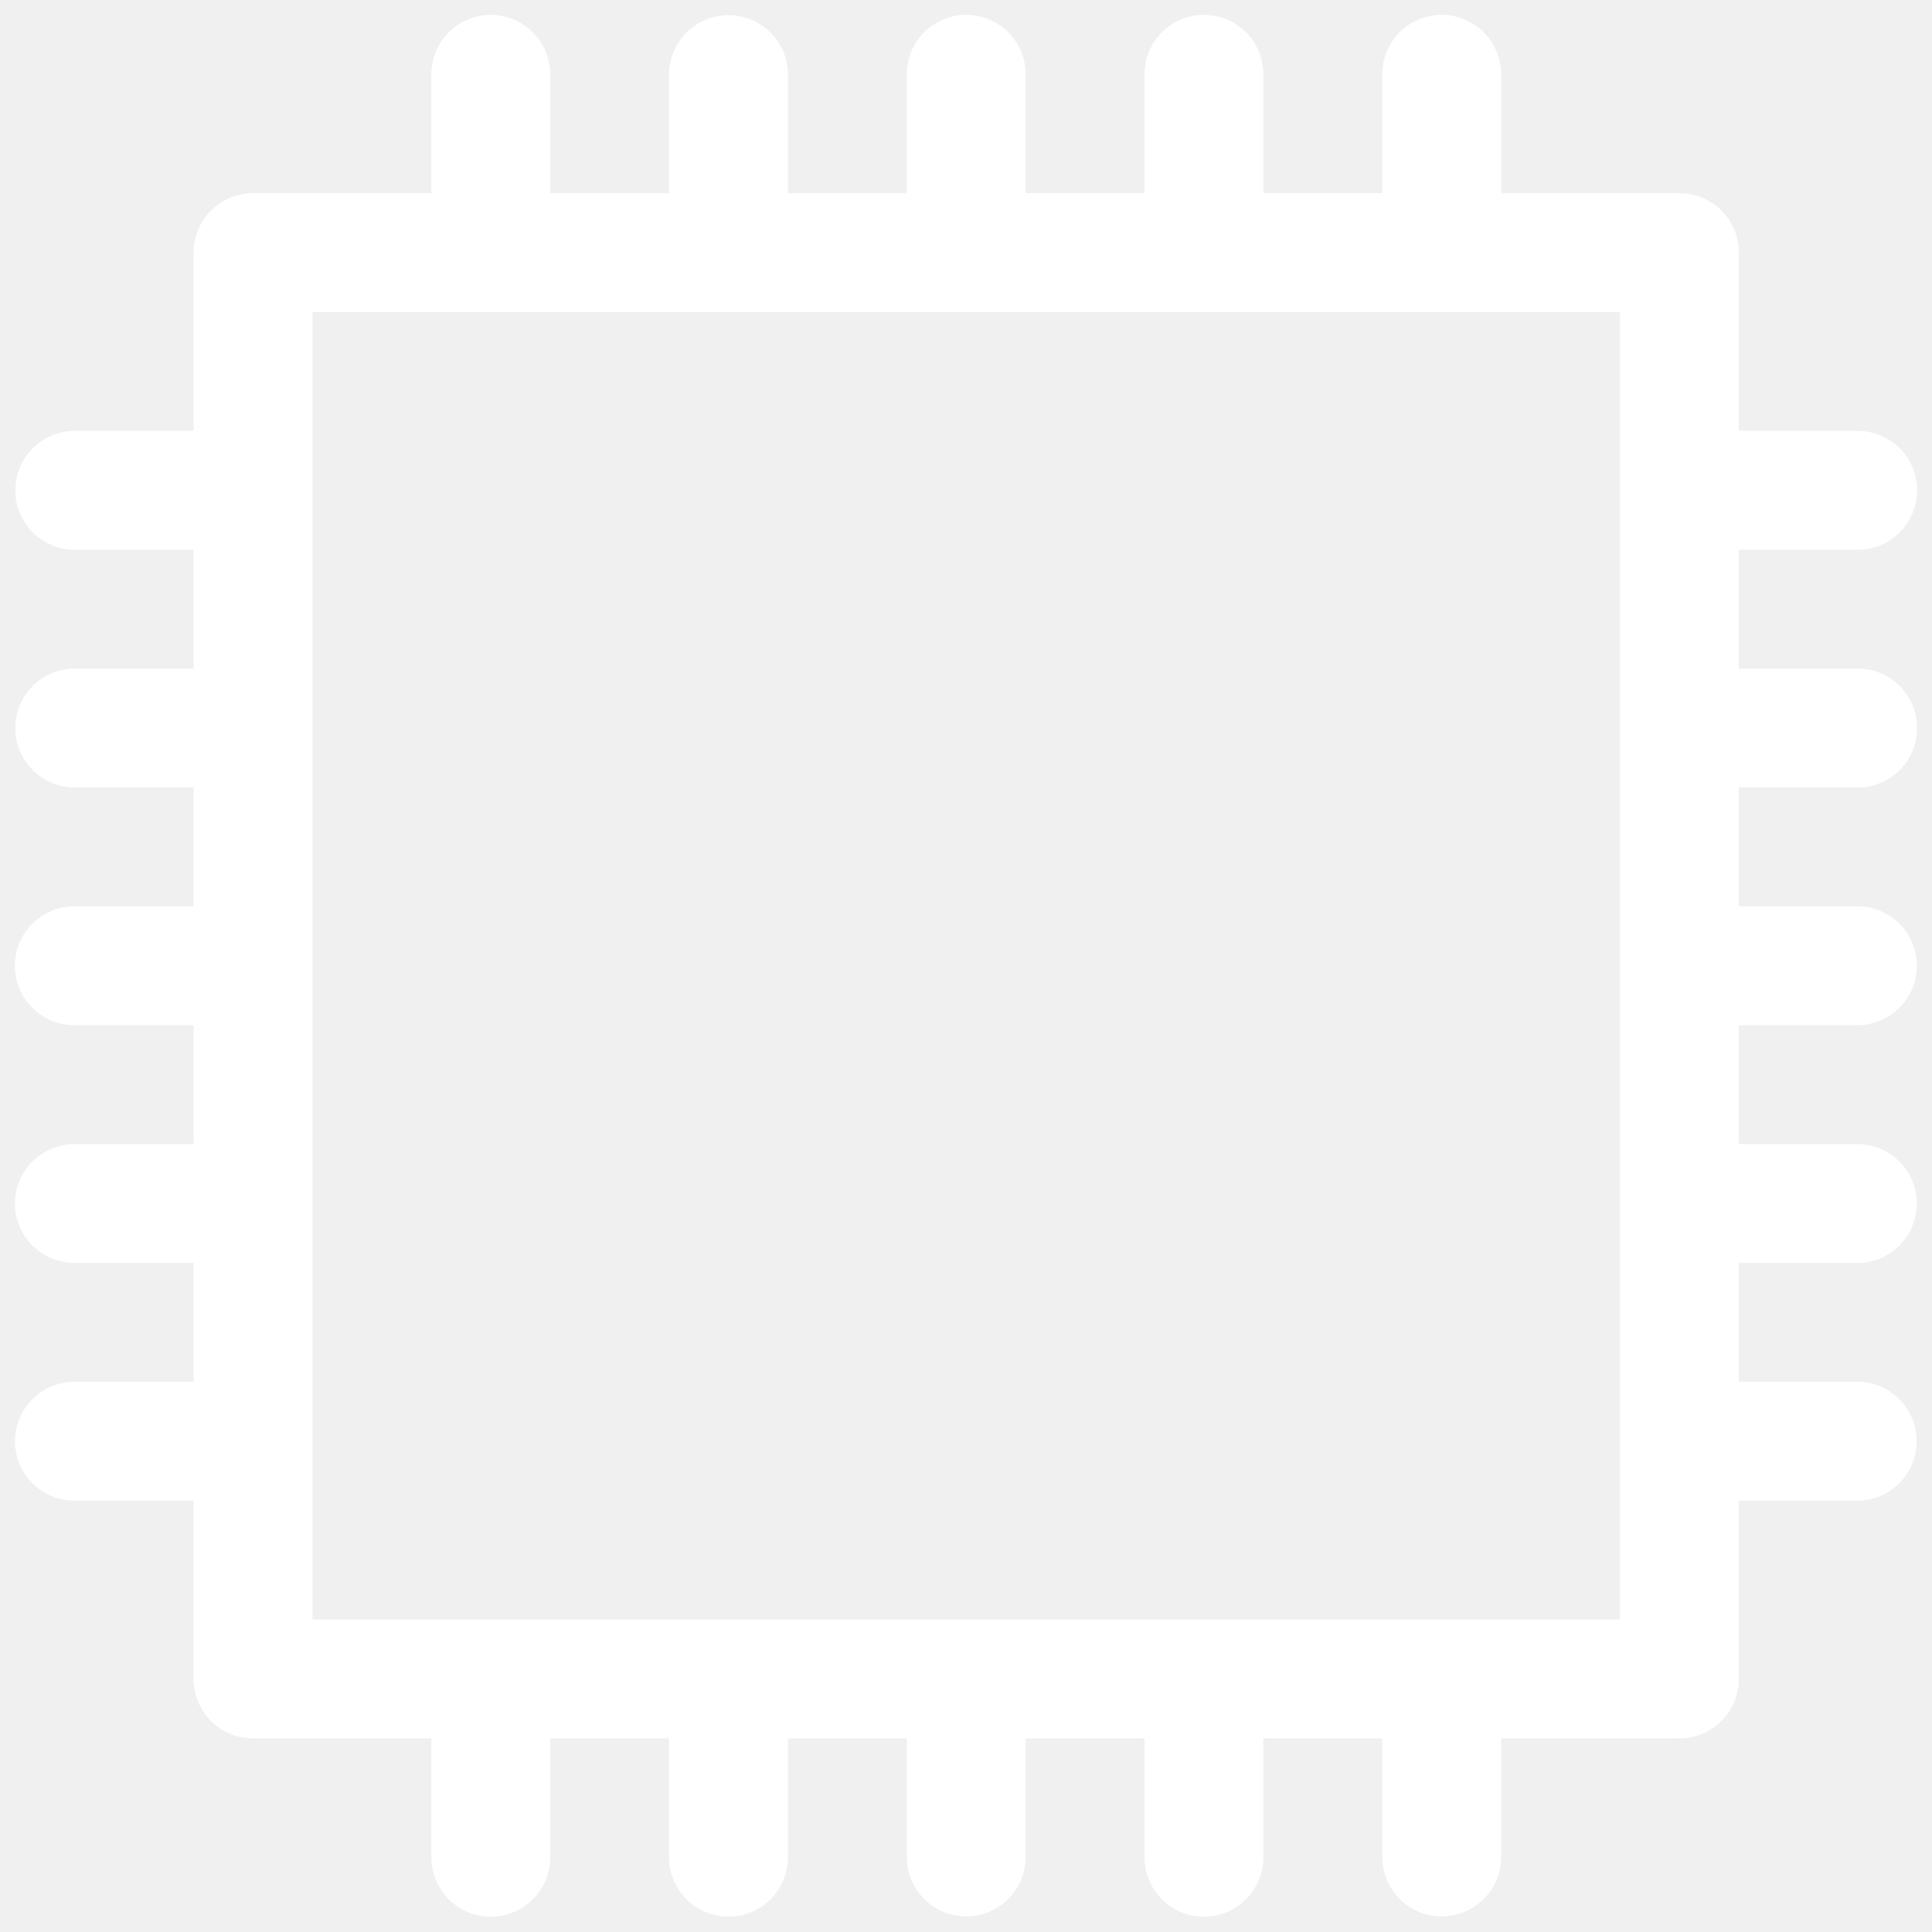
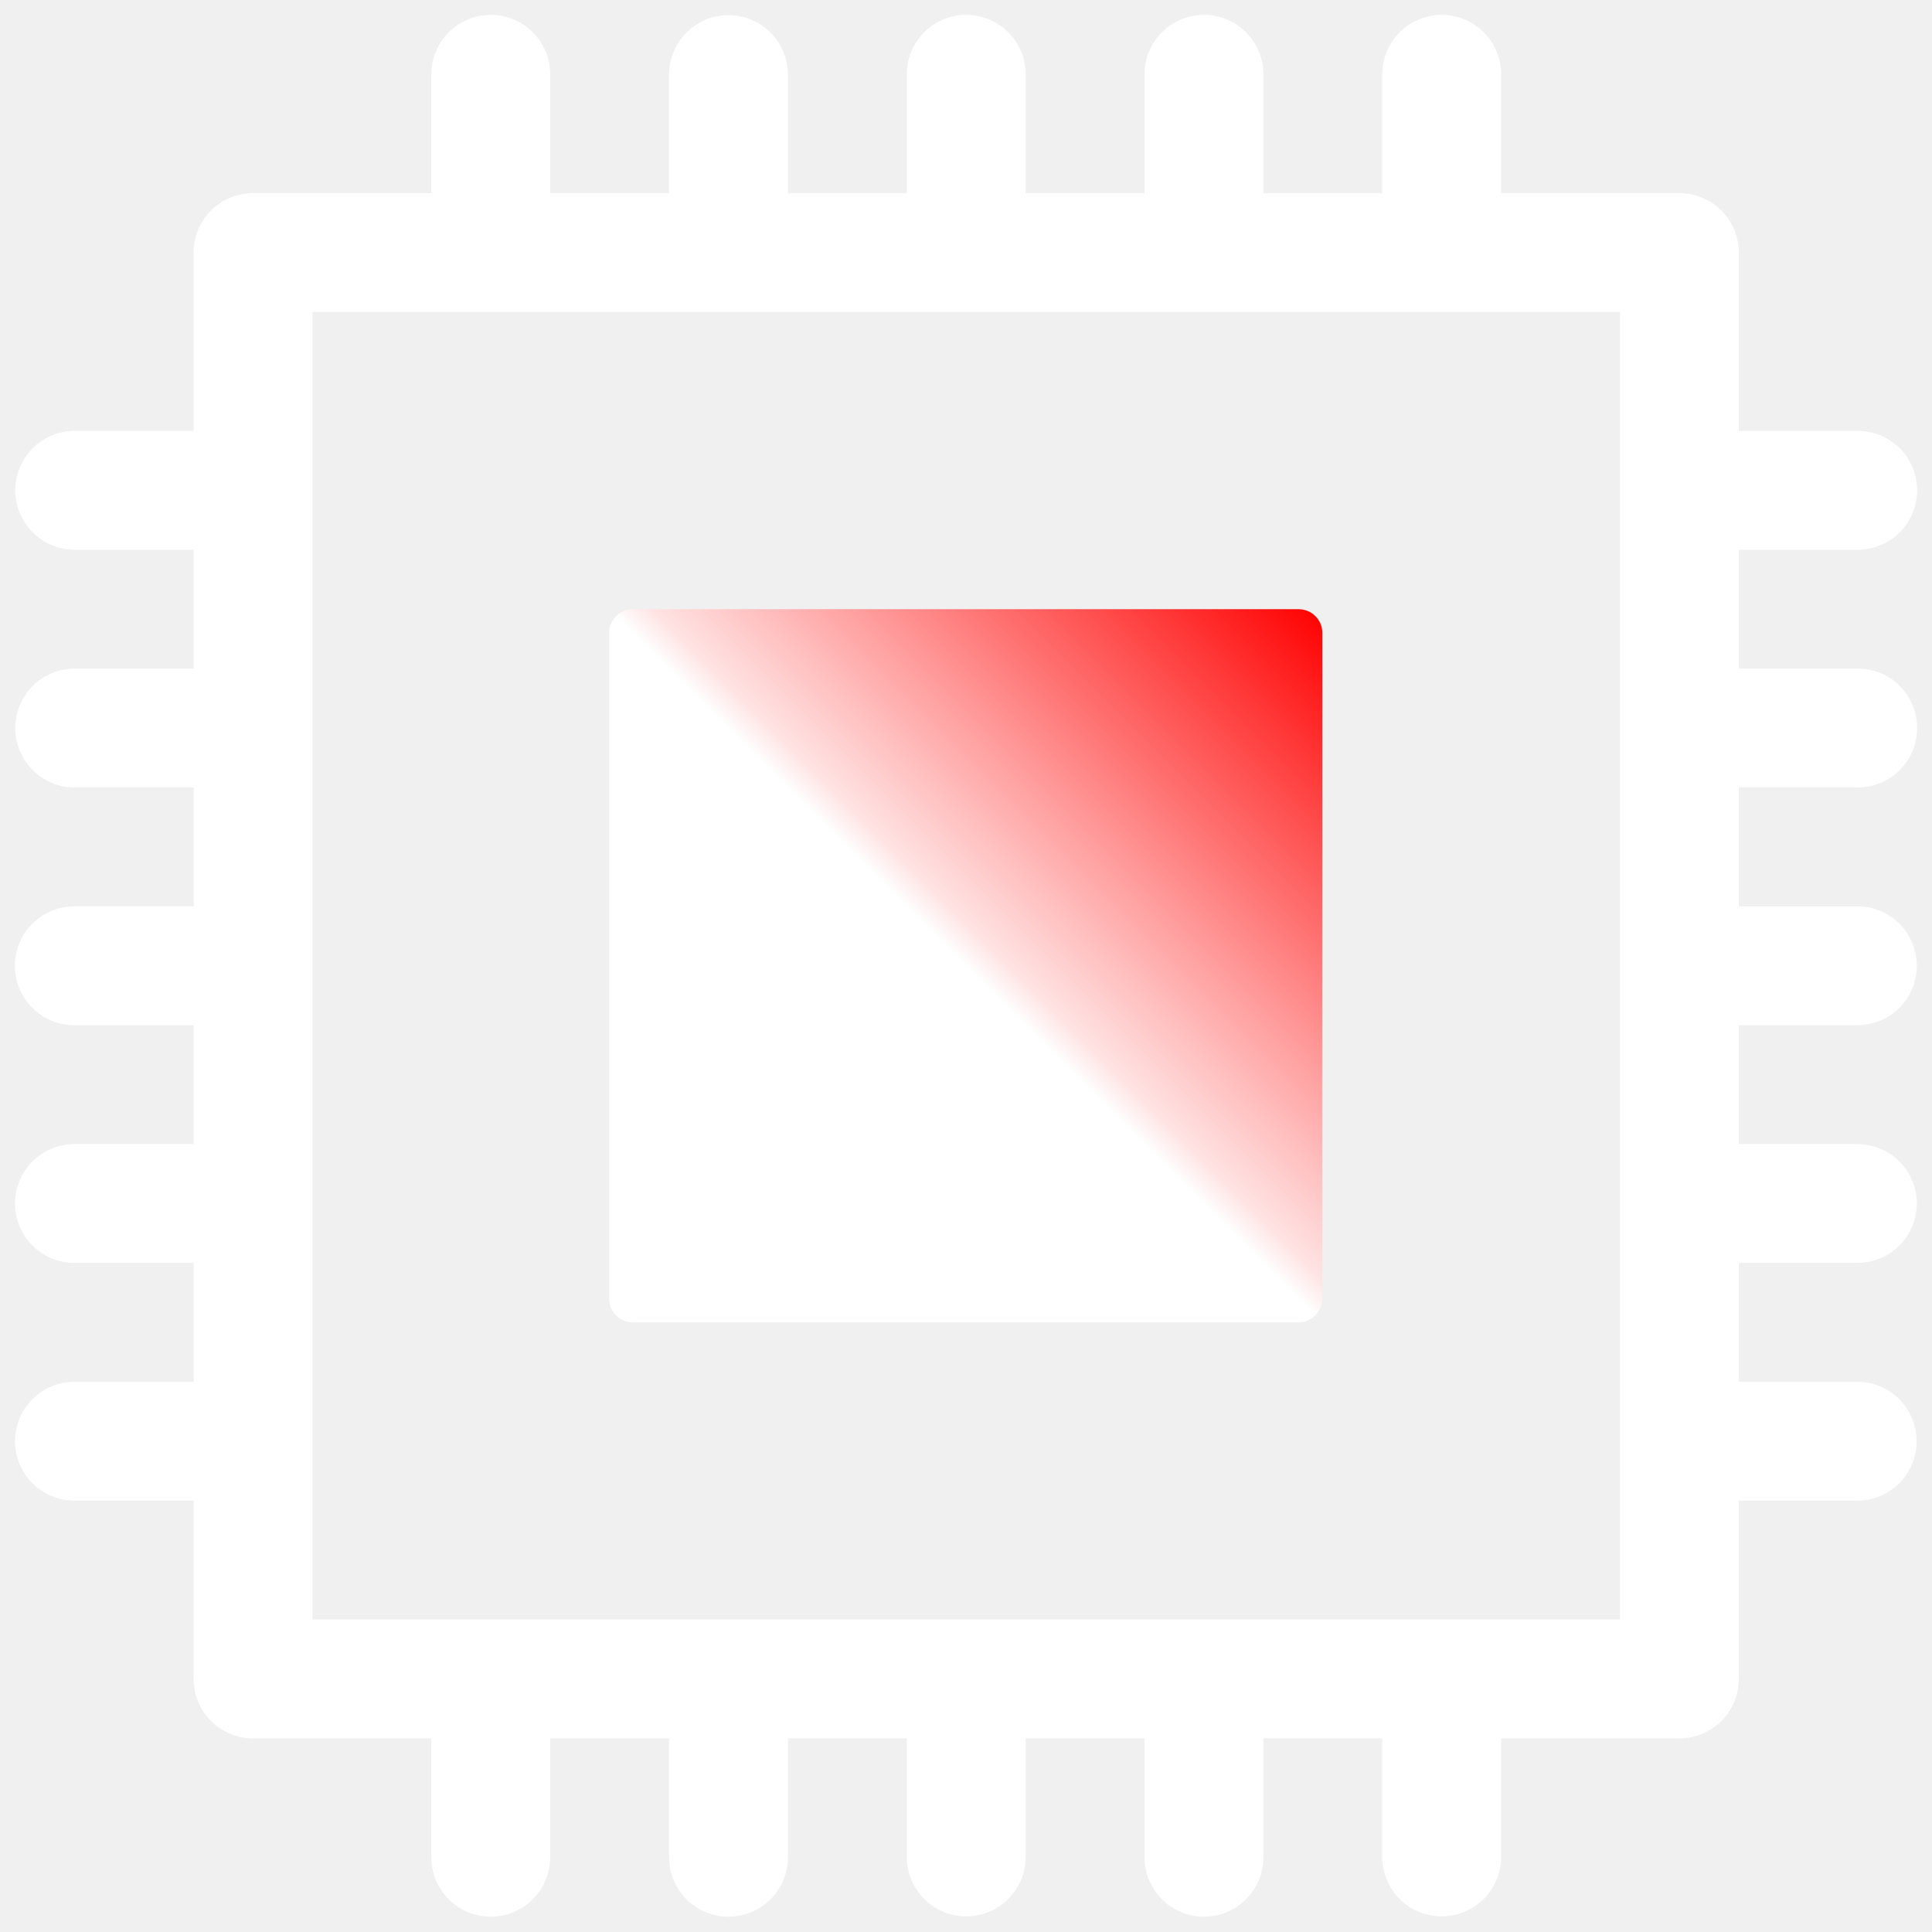
<svg xmlns="http://www.w3.org/2000/svg" viewBox="0 0 65.015 65.000" width="65.015" height="65.000" fill="none">
  <path d="M62.515,26.500 C63.046,26.500 63.554,26.289 63.929,25.914 C64.304,25.539 64.515,25.030 64.515,24.500 C64.515,23.969 64.304,23.460 63.929,23.085 C63.554,22.710 63.046,22.500 62.515,22.500 L58.514,22.500 L58.514,18.500 L62.515,18.500 C63.046,18.500 63.554,18.289 63.929,17.914 C64.304,17.539 64.515,17.030 64.515,16.500 C64.515,15.969 64.304,15.460 63.929,15.085 C63.554,14.710 63.046,14.500 62.515,14.500 L58.514,14.500 L58.514,8.500 C58.514,8.237 58.463,7.977 58.362,7.734 C58.262,7.492 58.115,7.271 57.929,7.085 C57.743,6.900 57.523,6.752 57.280,6.652 C57.037,6.551 56.777,6.500 56.515,6.500 L50.515,6.500 L50.515,2.500 C50.515,1.970 50.304,1.461 49.929,1.086 C49.554,0.711 49.045,0.500 48.515,0.500 C47.984,0.500 47.476,0.711 47.100,1.086 C46.725,1.461 46.515,1.970 46.515,2.500 L46.515,6.500 L42.515,6.500 L42.515,2.500 C42.515,1.970 42.304,1.461 41.929,1.086 C41.554,0.711 41.045,0.500 40.515,0.500 C39.984,0.500 39.476,0.711 39.101,1.086 C38.725,1.461 38.515,1.970 38.515,2.500 L38.515,6.500 L34.515,6.500 L34.515,2.500 C34.515,1.970 34.304,1.461 33.929,1.086 C33.554,0.711 33.045,0.500 32.515,0.500 C31.984,0.500 31.476,0.711 31.101,1.086 C30.726,1.461 30.515,1.970 30.515,2.500 L30.515,6.500 L26.515,6.500 L26.515,2.500 C26.512,1.972 26.300,1.466 25.925,1.093 C25.550,0.720 25.043,0.511 24.515,0.511 C23.986,0.511 23.479,0.720 23.105,1.093 C22.730,1.466 22.518,1.972 22.515,2.500 L22.515,6.500 L18.515,6.500 L18.515,2.500 C18.515,1.970 18.304,1.461 17.929,1.086 C17.554,0.711 17.045,0.500 16.515,0.500 C15.985,0.500 15.476,0.711 15.101,1.086 C14.726,1.461 14.515,1.970 14.515,2.500 L14.515,6.500 L8.515,6.500 C8.252,6.500 7.992,6.551 7.750,6.652 C7.507,6.752 7.286,6.900 7.101,7.085 C6.915,7.271 6.768,7.492 6.667,7.734 C6.567,7.977 6.515,8.237 6.515,8.500 L6.515,14.500 L2.515,14.500 C1.985,14.500 1.476,14.710 1.101,15.086 C0.726,15.461 0.515,15.970 0.515,16.500 C0.515,17.030 0.726,17.539 1.101,17.914 C1.476,18.289 1.985,18.500 2.515,18.500 L6.515,18.500 L6.515,22.500 L2.515,22.500 C1.985,22.500 1.476,22.710 1.101,23.085 C0.726,23.460 0.515,23.969 0.515,24.500 C0.515,25.030 0.726,25.539 1.101,25.914 C1.476,26.289 1.985,26.500 2.515,26.500 L6.515,26.500 L6.515,30.500 L2.515,30.500 C2.251,30.499 1.990,30.548 1.745,30.648 C1.501,30.748 1.279,30.895 1.091,31.081 C0.904,31.266 0.755,31.487 0.654,31.731 C0.552,31.975 0.500,32.236 0.500,32.500 C0.500,32.764 0.552,33.025 0.654,33.269 C0.755,33.512 0.904,33.733 1.091,33.919 C1.279,34.105 1.501,34.252 1.745,34.352 C1.990,34.451 2.251,34.501 2.515,34.499 L6.515,34.499 L6.515,38.500 L2.515,38.500 C2.252,38.499 1.990,38.549 1.747,38.649 C1.503,38.749 1.281,38.896 1.094,39.082 C0.907,39.268 0.759,39.489 0.658,39.732 C0.557,39.975 0.505,40.236 0.505,40.500 C0.505,40.763 0.557,41.024 0.658,41.268 C0.759,41.511 0.907,41.731 1.094,41.917 C1.281,42.103 1.503,42.250 1.747,42.350 C1.990,42.450 2.252,42.500 2.515,42.499 L6.515,42.499 L6.515,46.500 L2.515,46.500 C2.252,46.499 1.990,46.549 1.747,46.649 C1.503,46.749 1.281,46.896 1.094,47.082 C0.907,47.268 0.759,47.489 0.658,47.732 C0.557,47.975 0.505,48.236 0.505,48.500 C0.505,48.763 0.557,49.024 0.658,49.267 C0.759,49.511 0.907,49.731 1.094,49.917 C1.281,50.103 1.503,50.250 1.747,50.350 C1.990,50.450 2.252,50.500 2.515,50.499 L6.515,50.499 L6.515,56.500 C6.515,56.762 6.567,57.022 6.667,57.265 C6.768,57.508 6.915,57.728 7.101,57.914 C7.286,58.100 7.507,58.247 7.750,58.347 C7.992,58.448 8.253,58.499 8.515,58.499 L14.515,58.499 L14.515,62.500 C14.515,63.030 14.726,63.539 15.101,63.914 C15.476,64.289 15.985,64.500 16.515,64.500 C17.046,64.500 17.554,64.289 17.929,63.914 C18.304,63.539 18.515,63.030 18.515,62.500 L18.515,58.499 L22.515,58.499 L22.515,62.500 C22.515,63.030 22.726,63.539 23.101,63.914 C23.476,64.289 23.985,64.500 24.515,64.500 C25.045,64.500 25.554,64.289 25.929,63.914 C26.304,63.539 26.515,63.030 26.515,62.500 L26.515,58.499 L30.515,58.499 L30.515,62.500 C30.518,63.028 30.730,63.534 31.105,63.907 C31.479,64.280 31.986,64.489 32.515,64.489 C33.043,64.489 33.551,64.280 33.925,63.907 C34.300,63.534 34.512,63.028 34.515,62.500 L34.515,58.499 L38.515,58.499 L38.515,62.500 C38.515,63.030 38.726,63.539 39.101,63.914 C39.476,64.289 39.984,64.500 40.515,64.500 C41.045,64.500 41.554,64.289 41.929,63.914 C42.304,63.539 42.515,63.030 42.515,62.500 L42.515,58.499 L46.515,58.499 L46.515,62.500 C46.518,63.028 46.730,63.534 47.104,63.907 C47.479,64.280 47.986,64.489 48.515,64.489 C49.043,64.489 49.550,64.280 49.925,63.907 C50.300,63.534 50.512,63.028 50.515,62.500 L50.515,58.499 L56.515,58.499 C56.777,58.499 57.037,58.448 57.280,58.347 C57.523,58.247 57.744,58.100 57.929,57.914 C58.115,57.728 58.262,57.508 58.363,57.265 C58.463,57.022 58.514,56.762 58.514,56.500 L58.514,50.499 L62.515,50.499 C63.043,50.495 63.547,50.282 63.919,49.908 C64.290,49.533 64.499,49.027 64.499,48.500 C64.499,47.972 64.290,47.466 63.919,47.091 C63.547,46.717 63.043,46.504 62.515,46.500 L58.514,46.500 L58.514,42.499 L62.515,42.499 C63.043,42.496 63.549,42.284 63.922,41.909 C64.294,41.535 64.503,41.028 64.503,40.500 C64.503,39.971 64.294,39.464 63.922,39.090 C63.549,38.715 63.043,38.503 62.515,38.500 L58.514,38.500 L58.514,34.499 L62.515,34.499 C63.043,34.496 63.549,34.284 63.922,33.909 C64.294,33.535 64.503,33.028 64.503,32.500 C64.503,31.971 64.294,31.464 63.922,31.090 C63.549,30.715 63.043,30.503 62.515,30.500 M58.514,26.500h4.001v4.001h-4.001z M54.515,54.500 L10.515,54.500 L10.515,10.500 L54.515,10.500 L54.515,54.500" fill="#ffffff" fill-rule="nonzero" />
+   <defs>
+     <linearGradient id="usa-accent" x1="0" y1="1" x2="1" y2="0">
+       <stop offset="0" stop-color="#ffffff" />
+       <stop offset=".5" stop-color="#ffffff" />
+       <stop offset=".53" stop-color="#ffe3e3" />
+       <stop offset="1" stop-color="#ff0000" />
+     </linearGradient>
+   </defs>
+   <rect x="20.5" y="20.5" width="24" height="24" rx=".8" fill="url(#usa-accent)" />
</svg>
